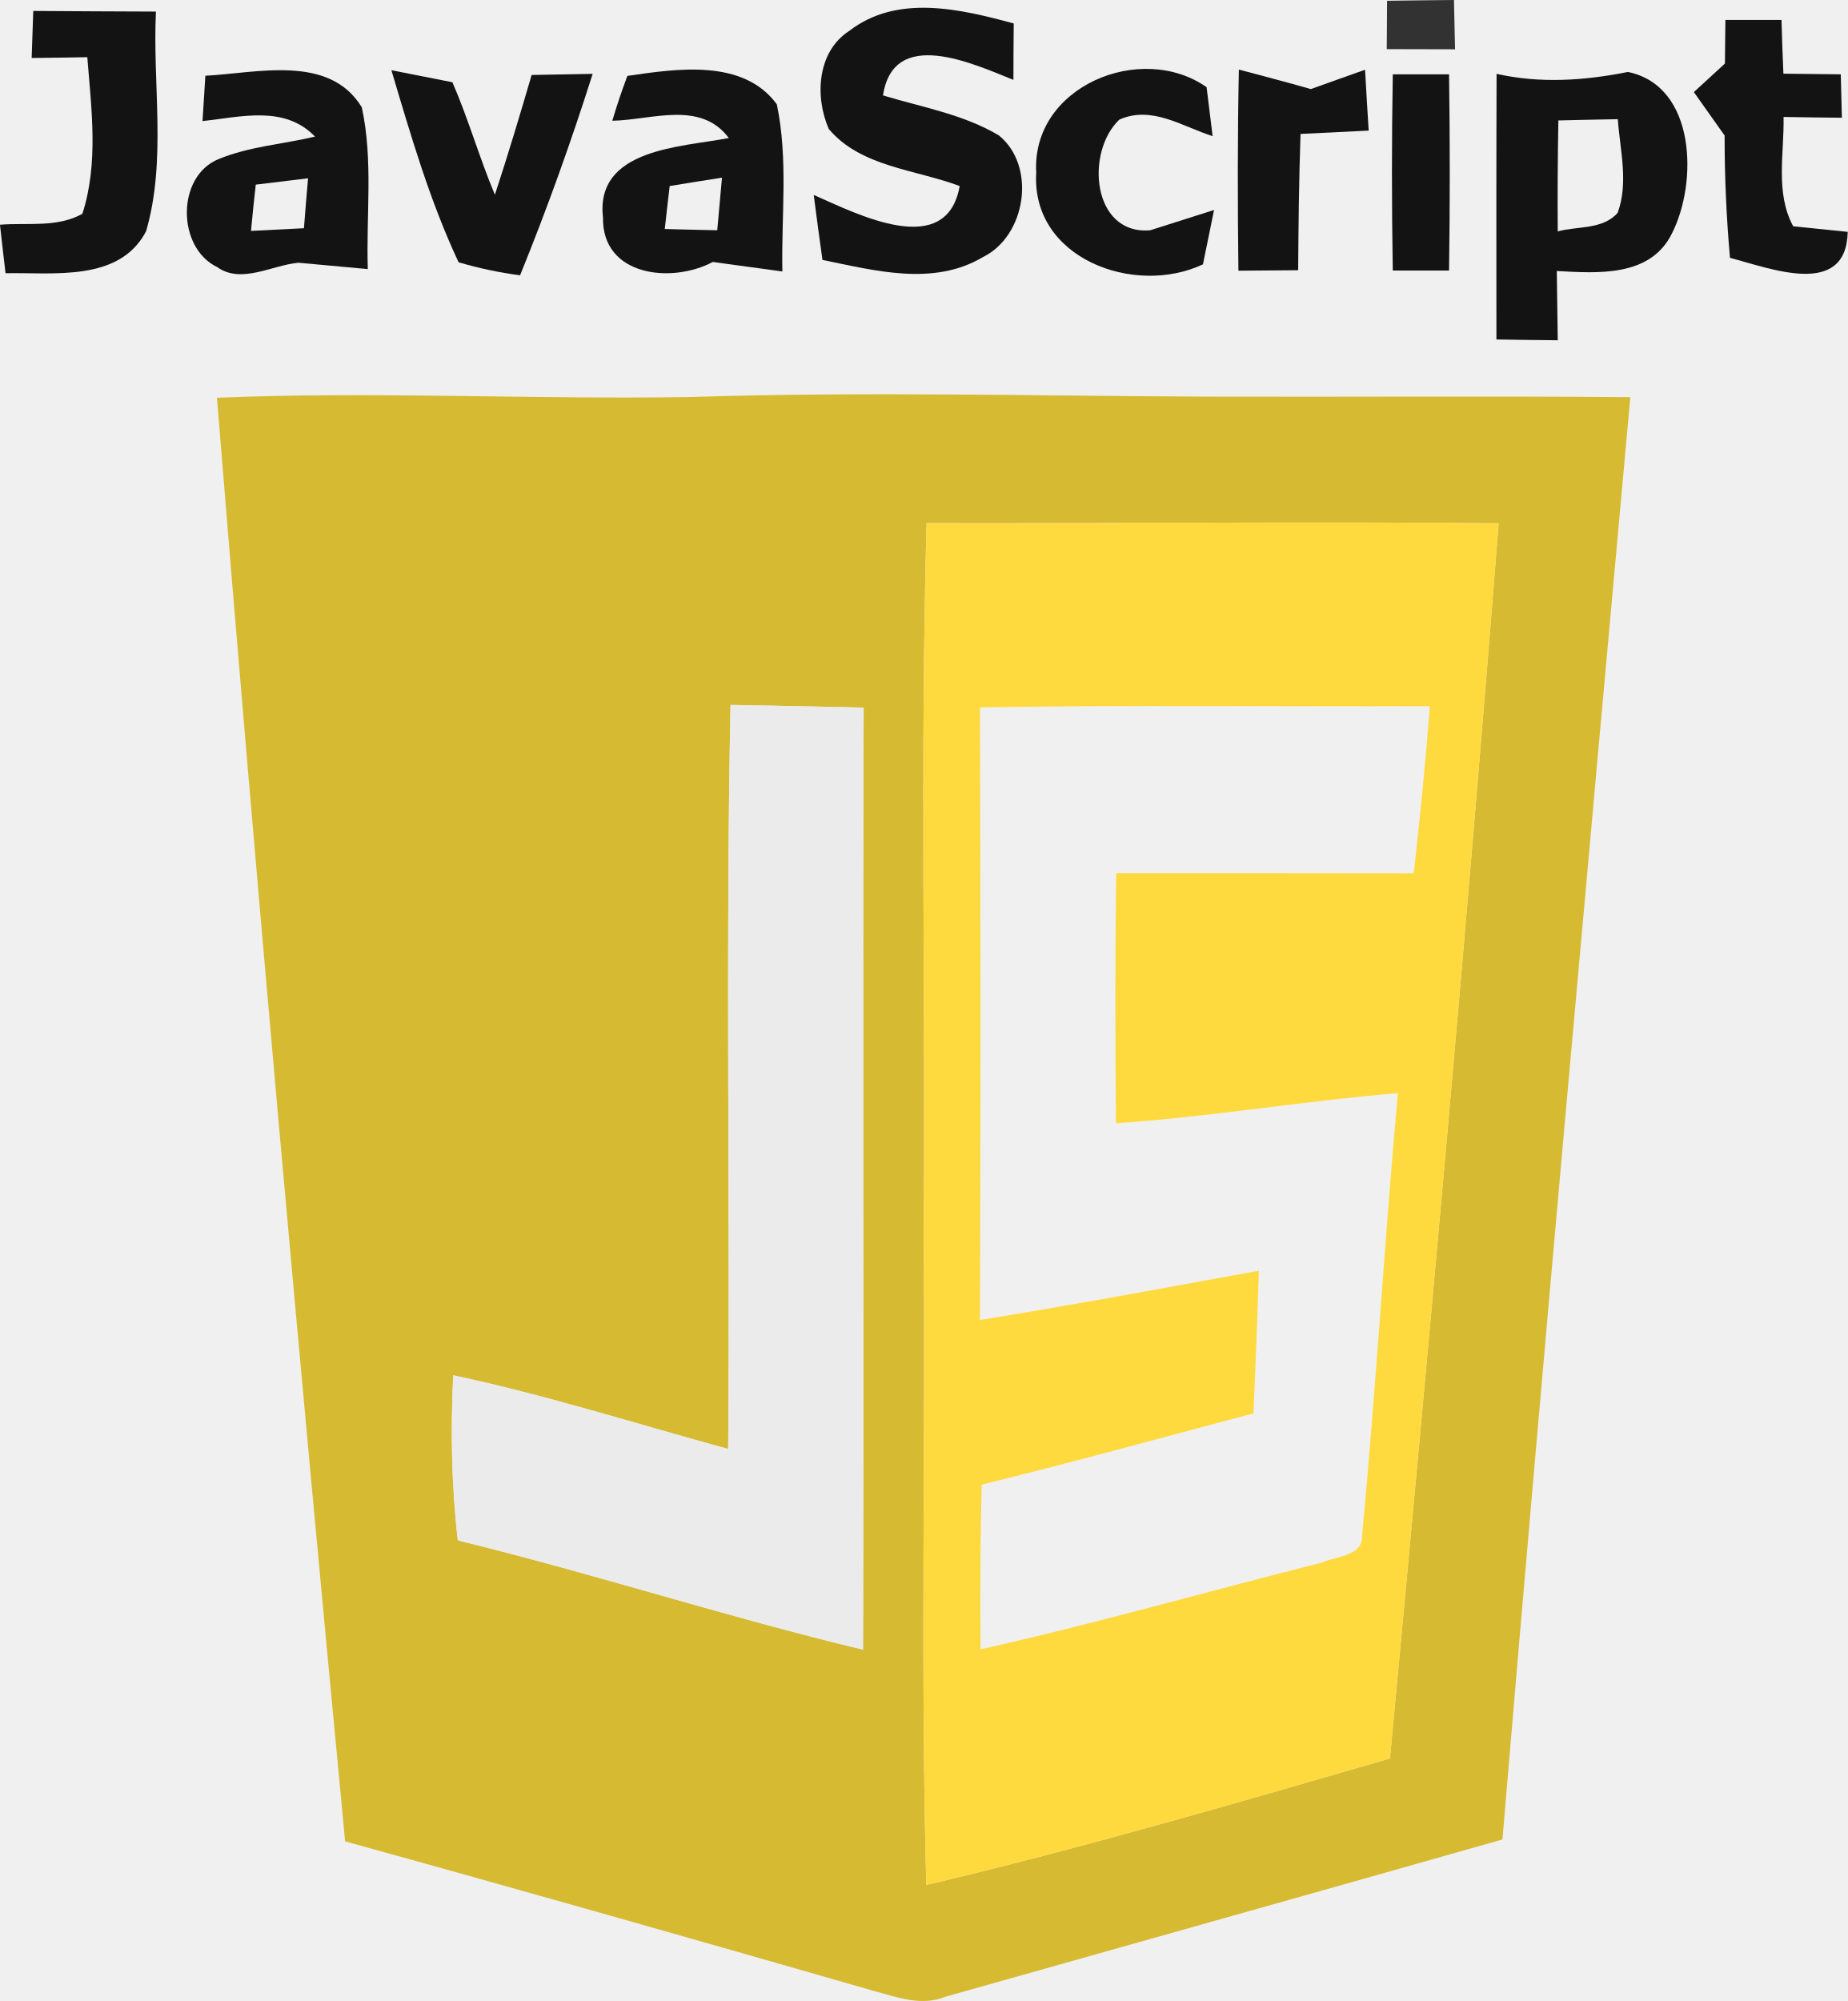
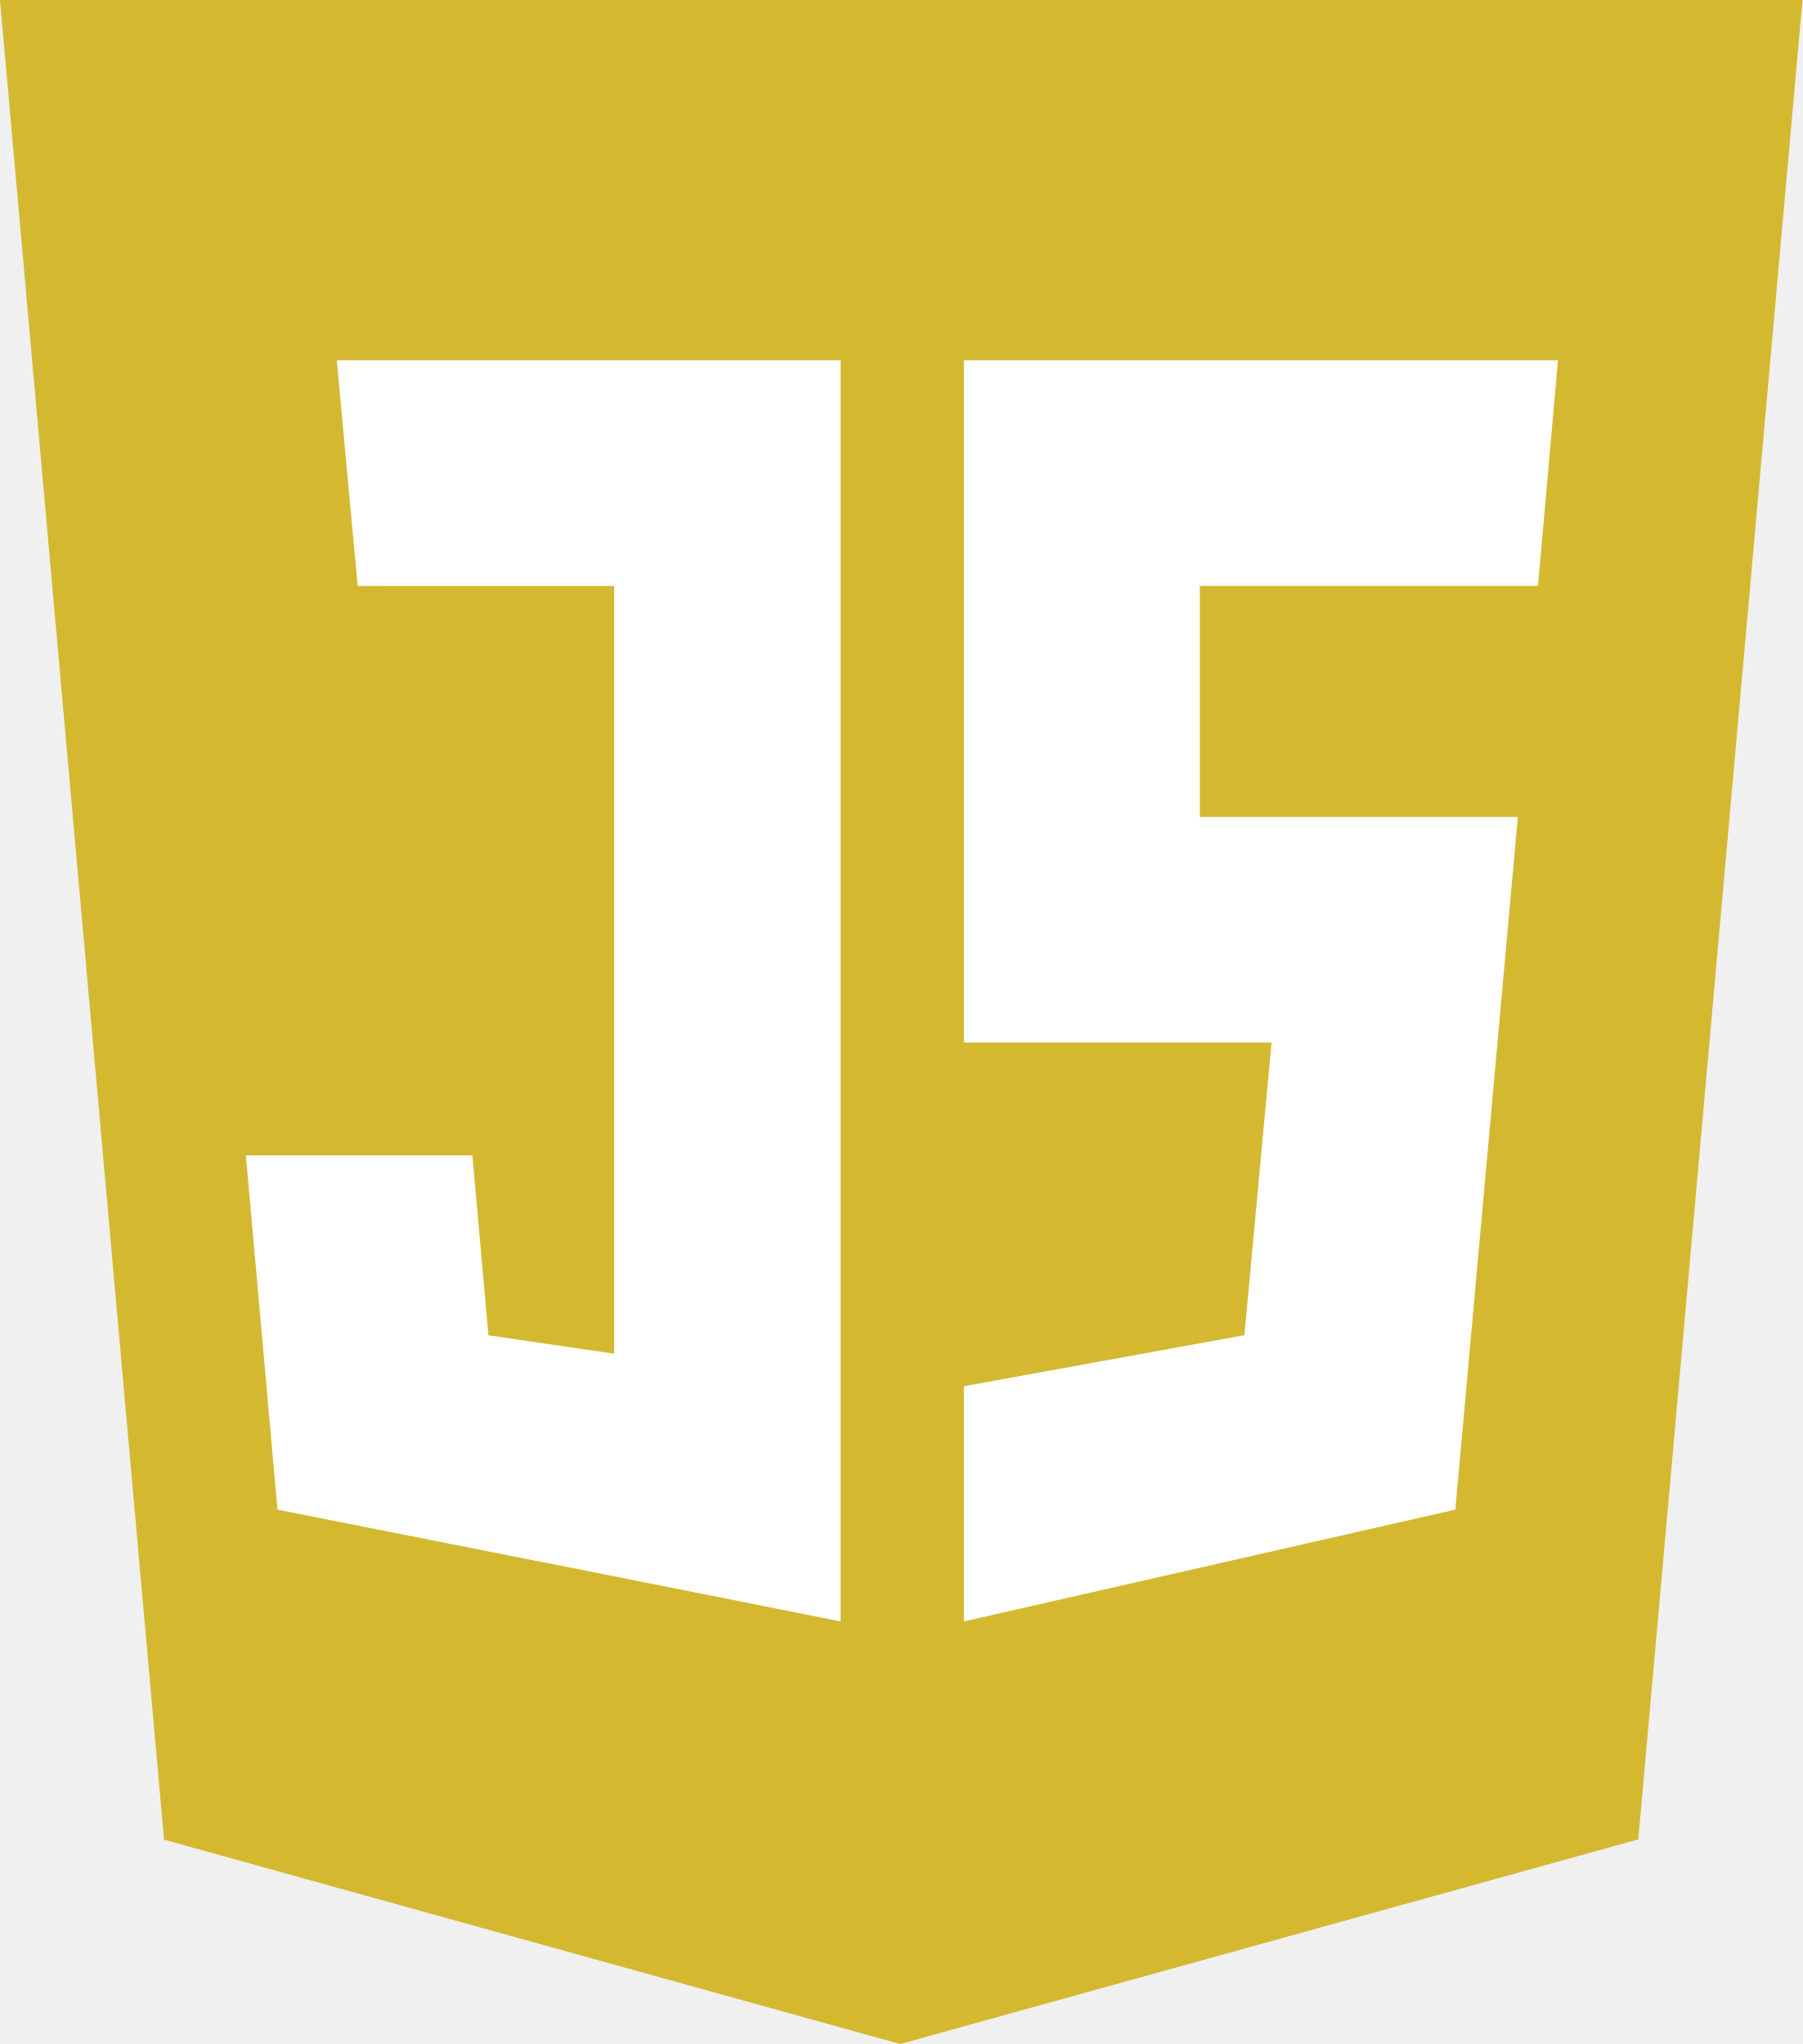
- <svg xmlns="http://www.w3.org/2000/svg" width="145.75" height="157.828" id="svg2" version="1.1">
-   <defs id="defs4" />
-   <g id="layer1" transform="translate(-326.5929,-168.3335)">
-     <g id="g8487" transform="translate(-202.5755,-38.46371)">
-       <g transform="matrix(1.25,0,0,1.25,-2.50652,174.1722)" id="g3652">
-         <path style="opacity:0.85;fill:#101010" d="m 512.87,26.15 c 1.4,-0.02 2.81,-0.04 4.22,-0.05 0.02,0.78 0.05,2.33 0.07,3.11 -1.44,0 -2.88,-0.01 -4.31,-0.01 0,-0.76 0.02,-2.28 0.02,-3.05 z" id="path3654" />
-       </g>
-       <path id="path3664" d="m 531.793,207.66 c 3.212,0.025 6.438,0.037 9.675,0.05 -0.275,5.75 0.85,11.725 -0.775,17.325 -2.1,4.025 -7.325,3.237 -11.088,3.312 -0.15,-1.275 -0.3,-2.55 -0.438,-3.825 2.163,-0.175 4.513,0.25 6.5,-0.863 1.288,-3.987 0.713,-8.25 0.388,-12.35 -1.1,0.025 -3.288,0.05 -4.388,0.062 0.037,-0.925 0.087,-2.788 0.125,-3.712 z" style="fill:#131313" />
-       <path id="path3666" d="m 596.156,209.235 c 3.788,-2.925 8.762,-1.725 12.975,-0.588 -0.013,1.113 -0.025,3.337 -0.025,4.45 -3.263,-1.312 -9.463,-4.175 -10.287,1.225 3.087,0.938 6.35,1.488 9.15,3.163 2.975,2.425 2.138,7.938 -1.288,9.6 -3.9,2.312 -8.525,1.05 -12.637,0.212 -0.237,-1.712 -0.475,-3.413 -0.688,-5.125 3.462,1.525 10.475,5.138 11.512,-0.7 -3.475,-1.312 -7.8,-1.5 -10.325,-4.5 -1.113,-2.55 -0.925,-6.1 1.613,-7.737 z" style="fill:#131313" />
-       <path id="path3668" d="m 665.268,208.372 c 1.462,0 2.938,0 4.425,0 0.037,1.413 0.087,2.825 0.15,4.237 1.125,0.013 3.388,0.037 4.525,0.05 0.025,0.863 0.062,2.575 0.087,3.425 -1.15,-0.013 -3.45,-0.037 -4.6,-0.062 0.062,2.862 -0.675,5.987 0.762,8.625 1.075,0.113 3.225,0.325 4.3,0.438 -0.113,5.263 -6.112,2.875 -9.287,2.05 -0.287,-3.212 -0.425,-6.425 -0.425,-9.65 -0.812,-1.137 -1.625,-2.288 -2.425,-3.425 0.613,-0.562 1.837,-1.688 2.45,-2.25 0.013,-0.863 0.025,-2.587 0.037,-3.438 z" style="fill:#131313" />
-       <path id="path3670" d="m 545.368,212.772 c 4.075,-0.212 9.775,-1.725 12.338,2.487 0.912,4.175 0.338,8.512 0.475,12.762 -1.825,-0.163 -3.65,-0.338 -5.463,-0.5 -2.075,0.175 -4.513,1.712 -6.425,0.338 -3.175,-1.525 -3.225,-7.15 0.113,-8.512 2.425,-1 5.075,-1.175 7.612,-1.775 -2.413,-2.5 -5.838,-1.55 -8.875,-1.225 0.062,-0.9 0.175,-2.688 0.225,-3.575 m 3.975,8.588 c -0.138,1.212 -0.263,2.425 -0.375,3.65 1.387,-0.075 2.775,-0.138 4.175,-0.212 0.1,-1.312 0.212,-2.625 0.325,-3.938 -1.387,0.163 -2.763,0.338 -4.125,0.5 z" style="fill:#131313" />
-       <path id="path3672" d="m 560.043,212.335 c 1.2,0.237 3.612,0.713 4.812,0.95 1.262,2.9 2.125,5.95 3.35,8.875 1.025,-3.125 1.975,-6.287 2.9,-9.45 1.2,-0.025 3.612,-0.062 4.812,-0.087 -1.7,5.362 -3.6,10.662 -5.725,15.887 -1.65,-0.212 -3.275,-0.562 -4.85,-1.025 -2.275,-4.85 -3.775,-10.025 -5.3,-15.15 z" style="fill:#131313" />
-       <path id="path3674" d="m 577.468,216.322 c 0.35,-1.188 0.75,-2.375 1.188,-3.538 3.875,-0.562 9.125,-1.387 11.787,2.237 0.912,4.325 0.35,8.8 0.438,13.188 -1.837,-0.25 -3.663,-0.5 -5.487,-0.75 -3.275,1.738 -8.738,1.113 -8.662,-3.5 -0.625,-5.475 6.213,-5.55 9.925,-6.275 -2.237,-3 -6.112,-1.413 -9.188,-1.363 m 4.525,5.15 c -0.138,1.125 -0.263,2.263 -0.388,3.388 1.375,0.037 2.75,0.075 4.138,0.1 0.125,-1.387 0.25,-2.763 0.375,-4.15 -1.375,0.212 -2.75,0.438 -4.125,0.662 z" style="fill:#131313" />
-       <path id="path3676" d="m 610.906,220.41 c -0.388,-6.8 8.262,-10.363 13.438,-6.737 0.125,0.963 0.362,2.9 0.475,3.862 -2.375,-0.75 -4.812,-2.45 -7.362,-1.3 -2.7,2.575 -2.138,9.113 2.438,8.725 1.262,-0.4 3.775,-1.2 5.037,-1.6 -0.225,1.075 -0.662,3.225 -0.875,4.287 -5.412,2.55 -13.575,-0.463 -13.15,-7.237 z" style="fill:#131313" />
-       <path id="path3678" d="m 626.893,212.285 c 1.875,0.5 3.788,1 5.675,1.538 1.413,-0.512 2.837,-1.012 4.275,-1.525 0.062,1.2 0.212,3.6 0.287,4.8 -1.8,0.087 -3.6,0.175 -5.375,0.263 -0.125,3.587 -0.163,7.162 -0.188,10.75 -1.175,0.013 -3.538,0.025 -4.713,0.037 -0.062,-5.287 -0.075,-10.575 0.037,-15.863 z" style="fill:#131313" />
-       <path id="path3680" d="m 647.218,212.622 c 3.45,0.775 6.925,0.537 10.363,-0.15 5.388,1.113 5.513,8.75 3.462,12.75 -1.7,3.45 -5.862,3.125 -9.075,2.95 0.025,1.825 0.05,3.638 0.075,5.463 -1.2,-0.013 -3.625,-0.037 -4.838,-0.062 0,-6.975 -0.013,-13.963 0.013,-20.95 m 4.875,3.675 c -0.05,2.913 -0.075,5.838 -0.05,8.75 1.55,-0.425 3.55,-0.125 4.725,-1.462 0.875,-2.375 0.188,-4.938 0.013,-7.388 -1.562,0.025 -3.125,0.062 -4.688,0.1 z" style="fill:#131313" />
-       <g transform="matrix(1.25,0,0,1.25,-2.50652,174.1722)" id="g3688">
-         <path style="fill:#131313" d="m 513.23,30.79 c 0.89,0 2.67,0 3.55,0 0.06,4.13 0.06,8.25 0,12.38 -0.89,0 -2.66,0 -3.55,0 -0.07,-4.12 -0.07,-8.25 0,-12.38 z" id="path3690" />
-       </g>
-       <g transform="matrix(1.25,0,0,1.25,-2.50652,174.1722)" id="g3768">
-         <path style="fill:#d6ba32" d="m 439.03,51.2 c 9.97,-0.42 19.96,0.12 29.94,-0.05 11.01,-0.35 22.01,-0.06 33.03,-0.02 8.74,0.02 17.48,-0.04 26.22,0.03 -2.75,30.33 -5.52,60.66 -8.07,91.01 -11.71,3.33 -23.43,6.61 -35.14,9.92 -1.5,0.62 -3.04,0.04 -4.48,-0.35 -11.13,-3.2 -22.26,-6.37 -33.41,-9.45 -2.9,-30.34 -5.63,-60.71 -8.09,-91.09 m 44.78,7.91 c -0.41,14.96 -0.06,29.92 -0.18,44.88 0.11,13.68 -0.2,27.37 0.16,41.05 9.84,-2.32 19.55,-5.17 29.26,-7.98 2.44,-25.97 4.82,-51.94 6.86,-77.94 -12.03,-0.12 -24.07,0.02 -36.1,-0.01 m -12.52,58.42 c -5.78,-1.58 -11.49,-3.4 -17.35,-4.65 -0.17,3.48 -0.11,6.96 0.29,10.42 8.58,2.09 16.98,4.84 25.57,6.89 0.06,-19.81 -0.03,-39.63 0.04,-59.44 -2.8,-0.07 -5.6,-0.11 -8.4,-0.17 -0.32,15.64 -0.02,31.3 -0.15,46.95 z" id="path3770" />
-       </g>
-       <g transform="matrix(1.25,0,0,1.25,-2.50652,174.1722)" id="g3796">
-         <path style="fill:#ffda3e" d="m 483.81,59.11 c 12.03,0.03 24.07,-0.11 36.1,0.01 -2.04,26 -4.42,51.97 -6.86,77.94 -9.71,2.81 -19.42,5.66 -29.26,7.98 -0.36,-13.68 -0.05,-27.37 -0.16,-41.05 0.12,-14.96 -0.23,-29.92 0.18,-44.88 m 3.37,11.63 c 0.04,12.88 0.05,25.77 0,38.65 5.88,-0.95 11.74,-2.04 17.6,-3.11 -0.09,3 -0.21,6 -0.34,9 -5.71,1.52 -11.41,3.09 -17.15,4.5 -0.09,3.46 -0.1,6.92 -0.07,10.39 7.23,-1.62 14.35,-3.66 21.53,-5.47 0.9,-0.42 2.63,-0.37 2.55,-1.78 0.87,-9.26 1.41,-18.56 2.25,-27.84 -5.95,0.49 -11.84,1.49 -17.79,1.9 -0.05,-5.26 -0.06,-10.52 0.02,-15.78 6.26,0 12.51,0 18.77,0.01 0.4,-3.51 0.75,-7.03 1.02,-10.55 -9.46,0.04 -18.93,-0.09 -28.39,0.08 z" id="path3798" />
-       </g>
-       <path id="path3806" d="m 586.606,321.085 c 0.163,-19.562 -0.212,-39.138 0.188,-58.688 3.5,0.075 7,0.125 10.5,0.212 -0.087,24.762 0.025,49.538 -0.05,74.3 -10.738,-2.562 -21.238,-6 -31.962,-8.613 -0.5,-4.325 -0.575,-8.675 -0.362,-13.025 7.325,1.562 14.463,3.837 21.688,5.812 z" style="fill:#ebebeb" />
+ <svg xmlns="http://www.w3.org/2000/svg" width="297.45px" height="337.342px" viewBox="0 0 297.45 337.342" enableBackground="new 0 0 297.45 337.342" xmlSpace="preserve">
+   <g id="Layer_1" transform="translate(-0.071,-82.67)">
+     <path id="path13" fill="#D4B830" d="M27.142,386.29L0.071,82.67h297.45l-27.096,303.571l-121.811,33.771L27.142,386.29z" />
+     <g id="Group" transform="translate(55,142)">
+       <path id="path18" fill="#FFFFFF" d="M195.551,75.496h-52.479V37.364h55.797l3.304-37.239h-98.033v112.607h50.769l-4.484,48.294 l-46.284,8.426v38.819l81.091-18.451L195.551,75.496z" />
+       <path id="path24" fill="#FFFFFF" d="M83.796,0.125H0.645l3.453,37.254l42.319,0.001v126.706l-20.741-3.035l-2.652-29.697 c0,0-24.919,0-37.379,0l5.216,58.467c92.935,18.45,0.352-0.014,92.935,18.45V0.125z" />
    </g>
  </g>
</svg>
